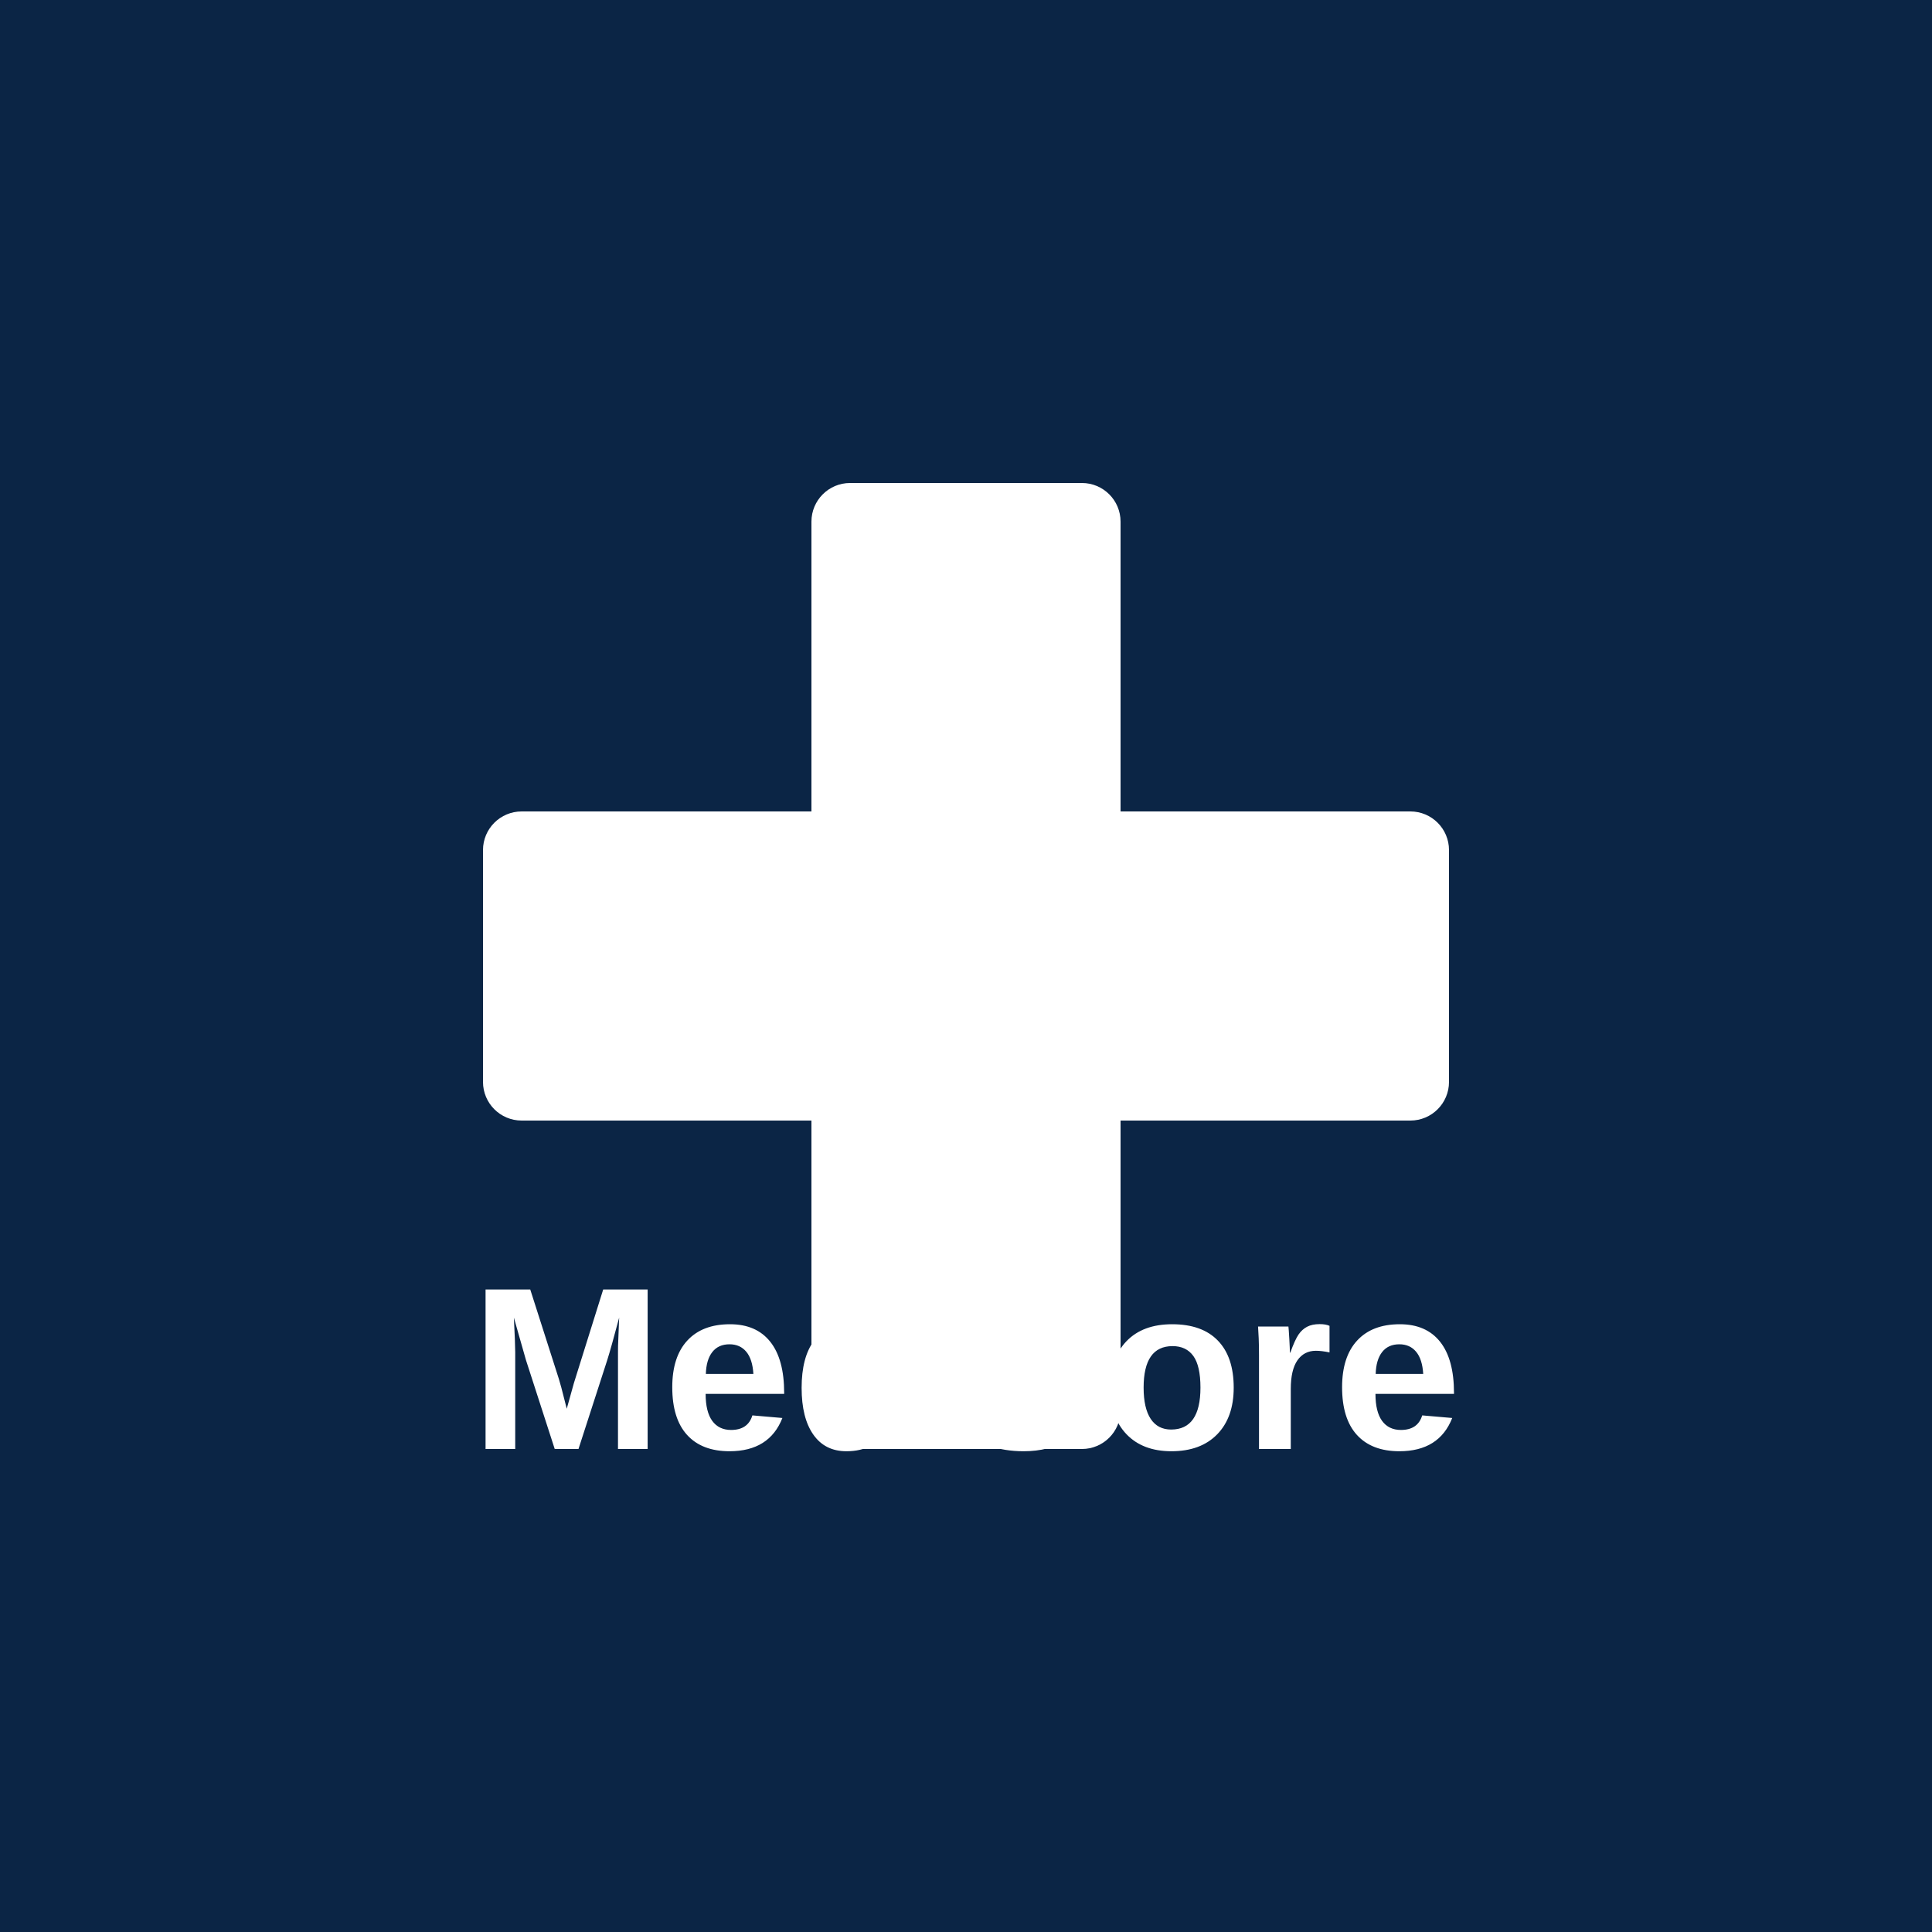
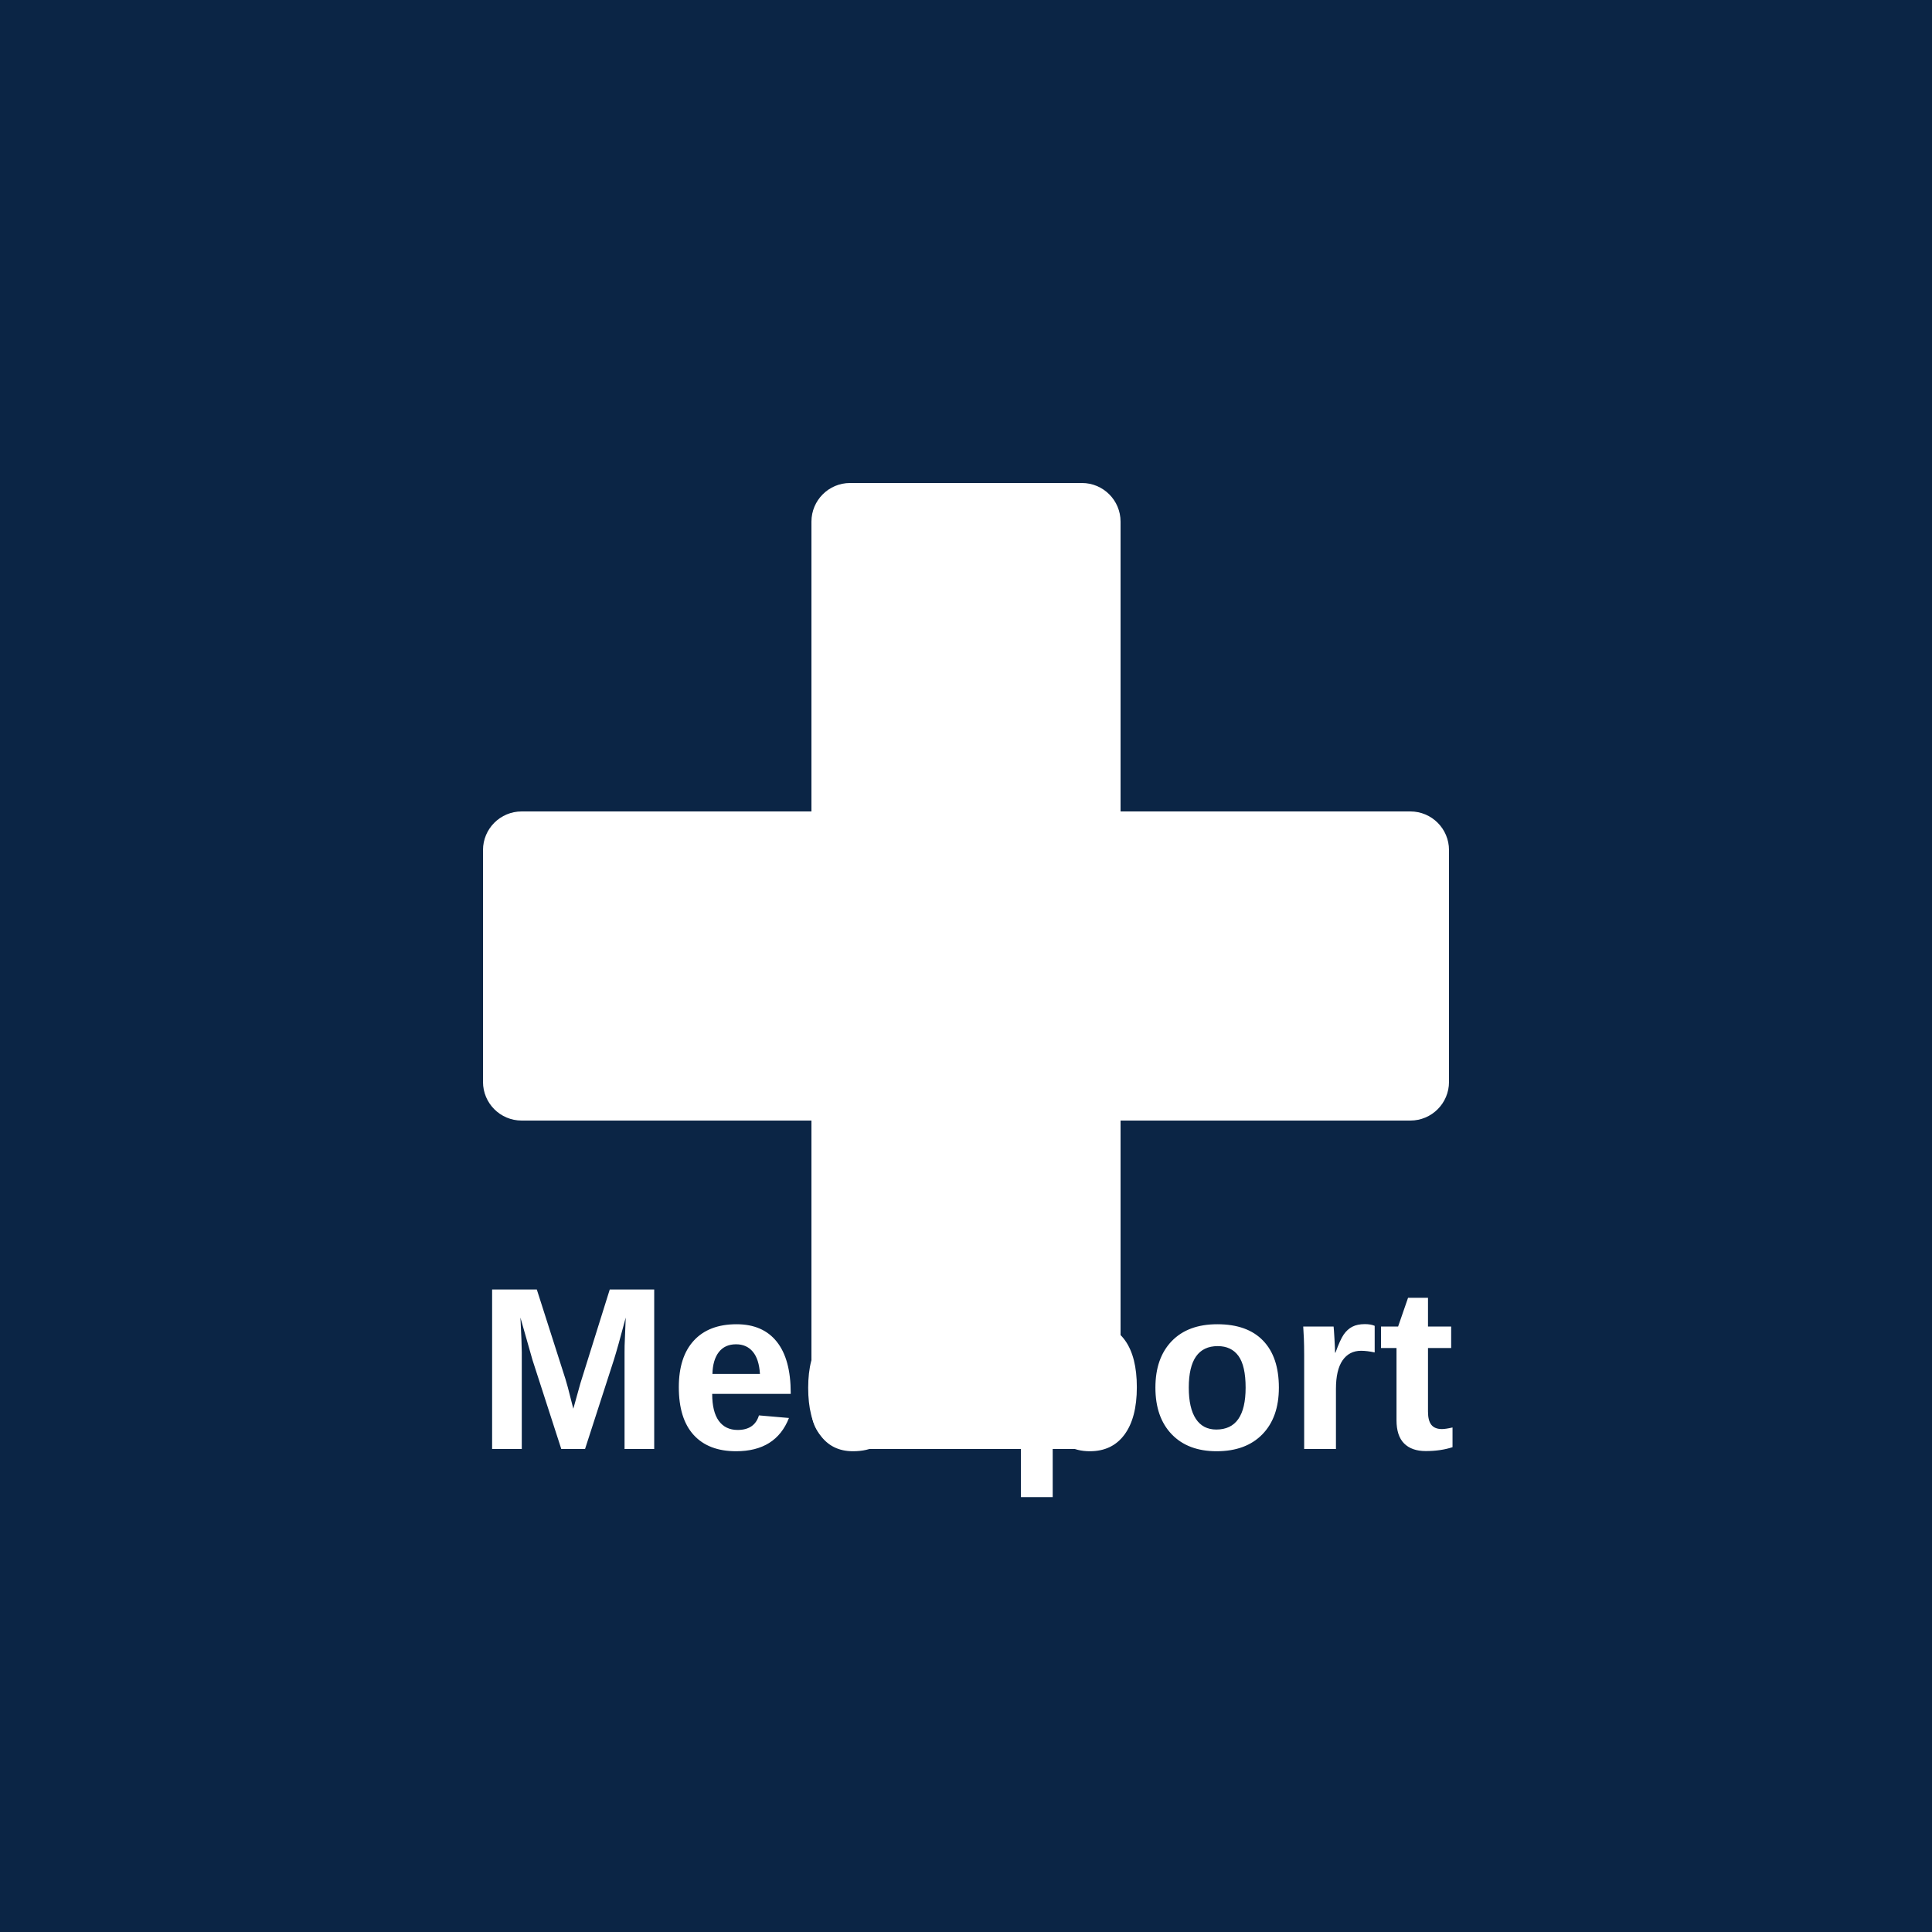
<svg xmlns="http://www.w3.org/2000/svg" width="512" height="512" viewBox="0 0 512 512">
  <rect width="512" height="512" fill="#0B2545" />
  <g transform="translate(256, 256)">
    <rect x="-40.96" y="-128" width="81.92" height="256" fill="white" rx="10.24" />
    <rect x="-128" y="-40.96" width="256" height="81.92" fill="white" rx="10.24" />
  </g>
-   <text x="256" y="384" font-family="Arial, sans-serif" font-size="61.44" font-weight="bold" fill="white" text-anchor="middle">MedCore</text>
+   <text x="256" y="384" font-family="Arial, sans-serif" font-size="61.44" font-weight="bold" fill="white" text-anchor="middle">Mediport</text>
</svg>
